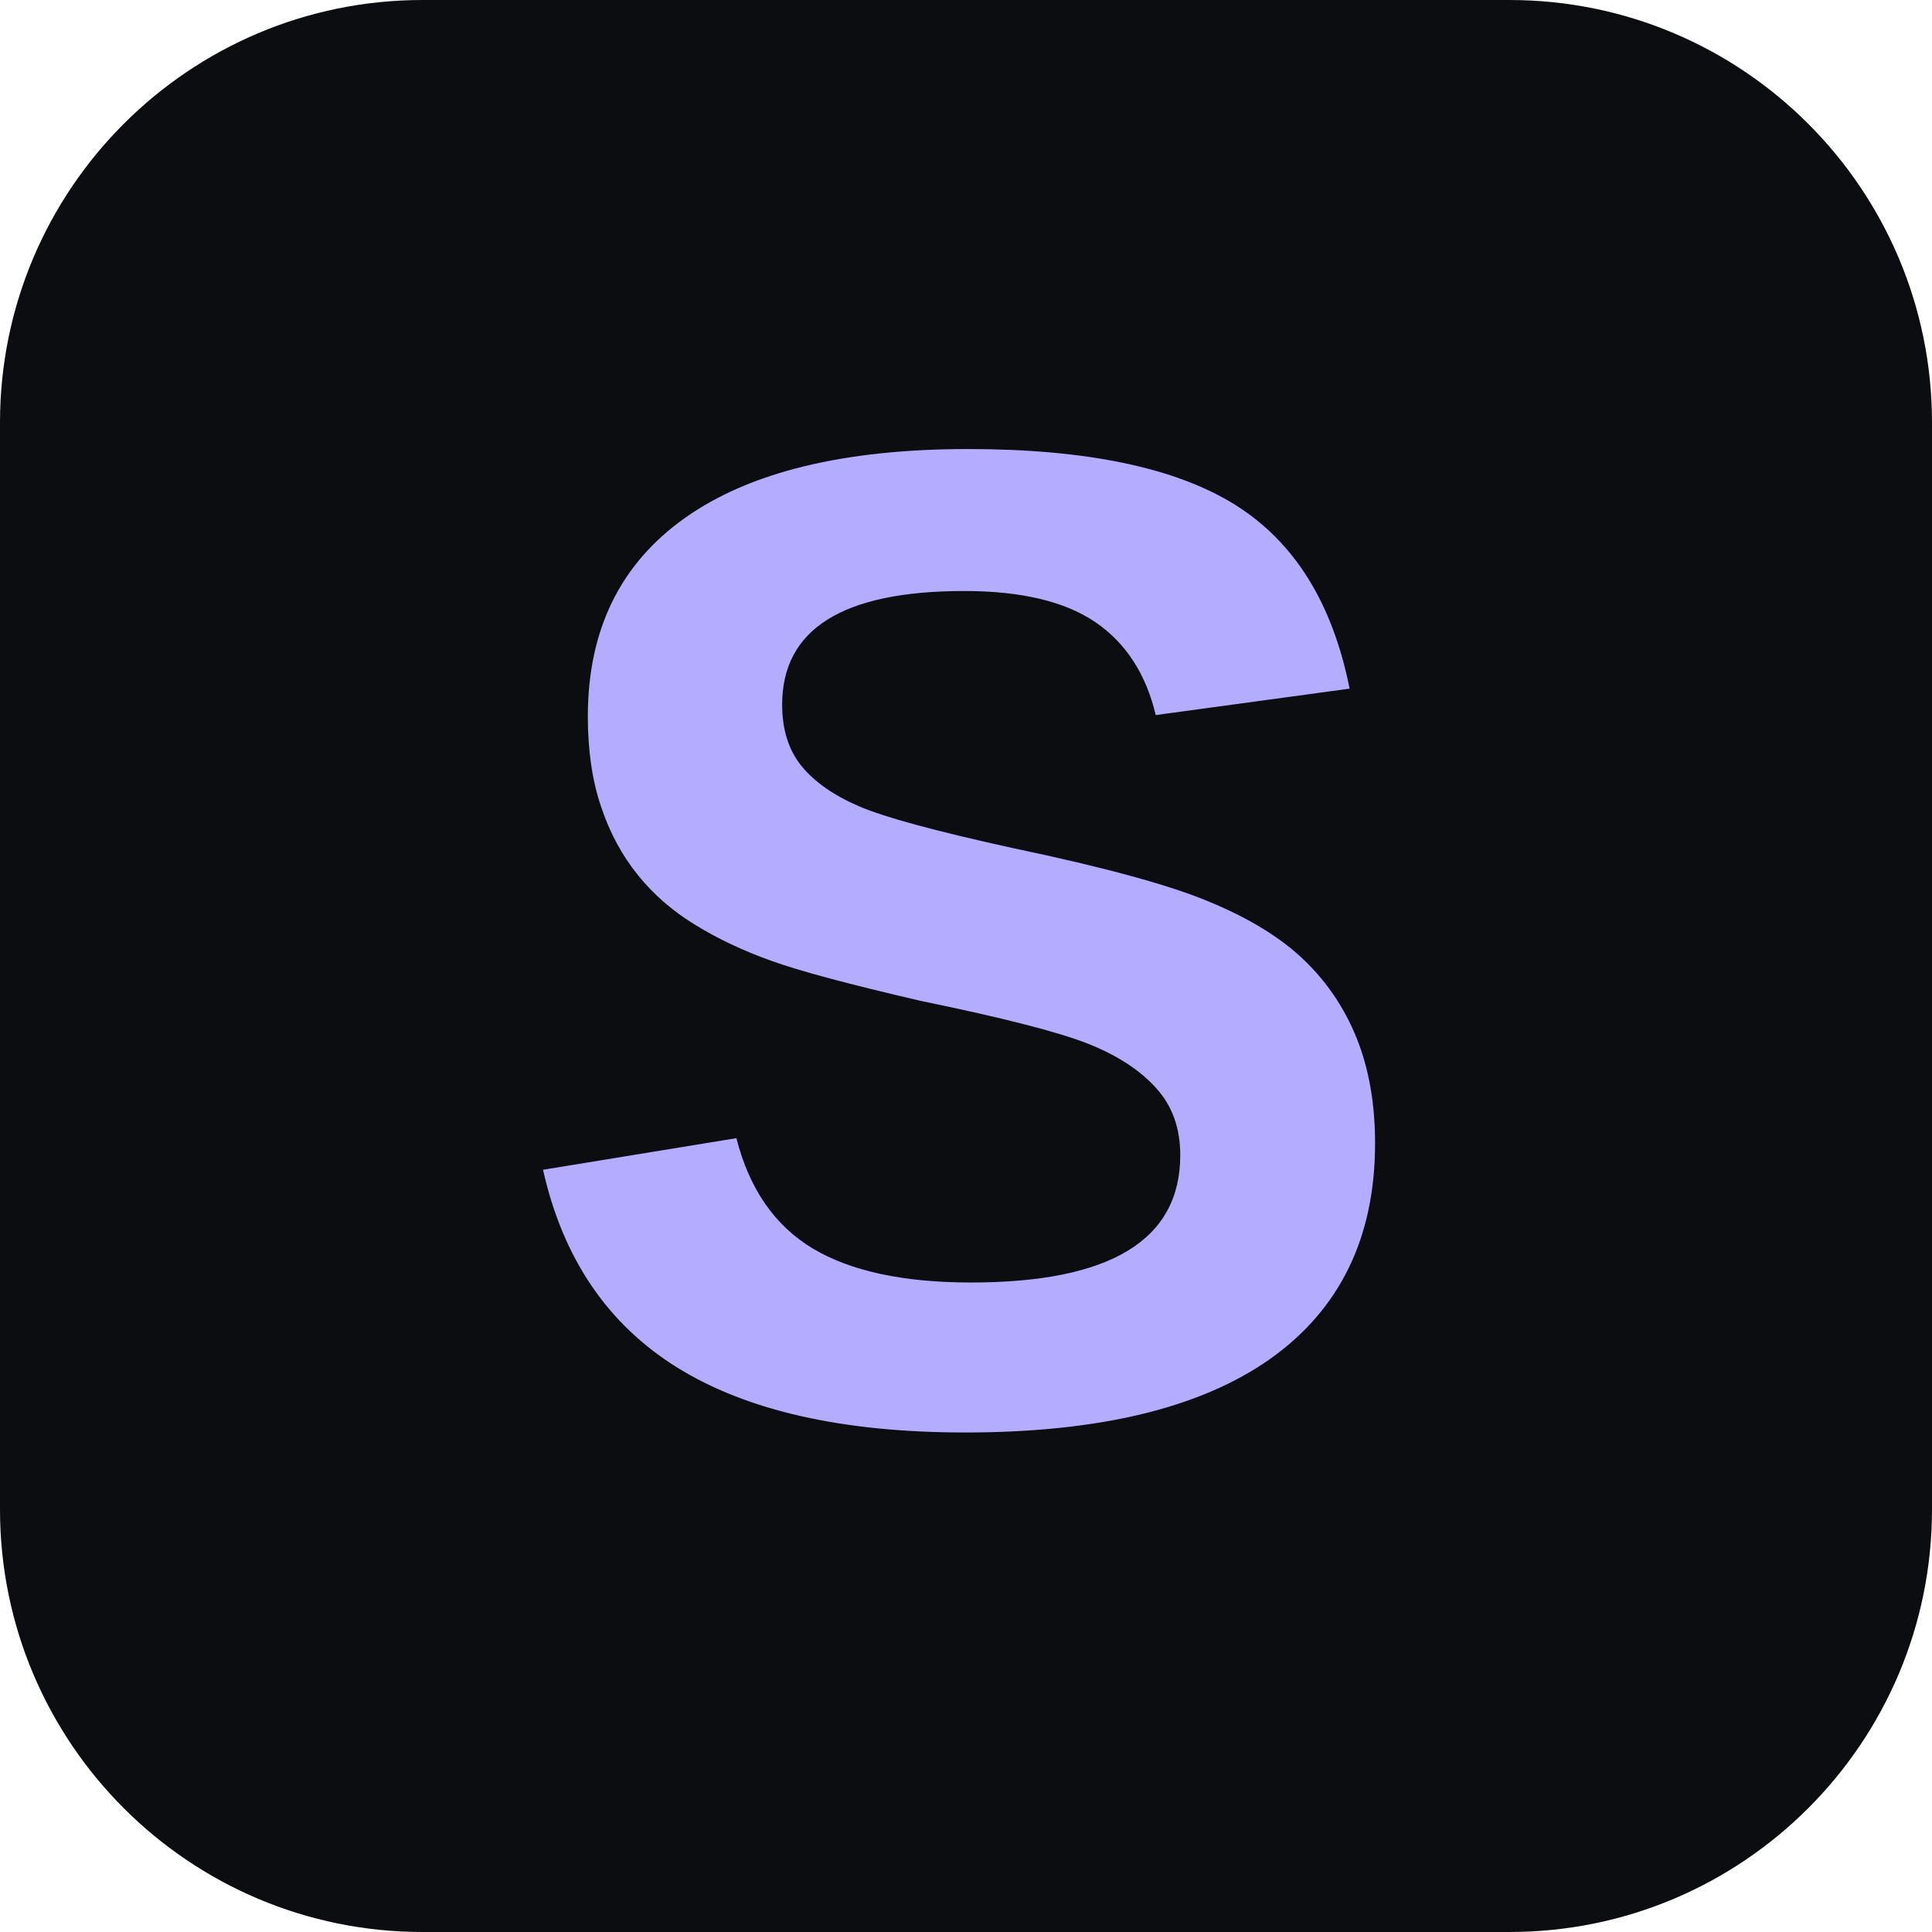
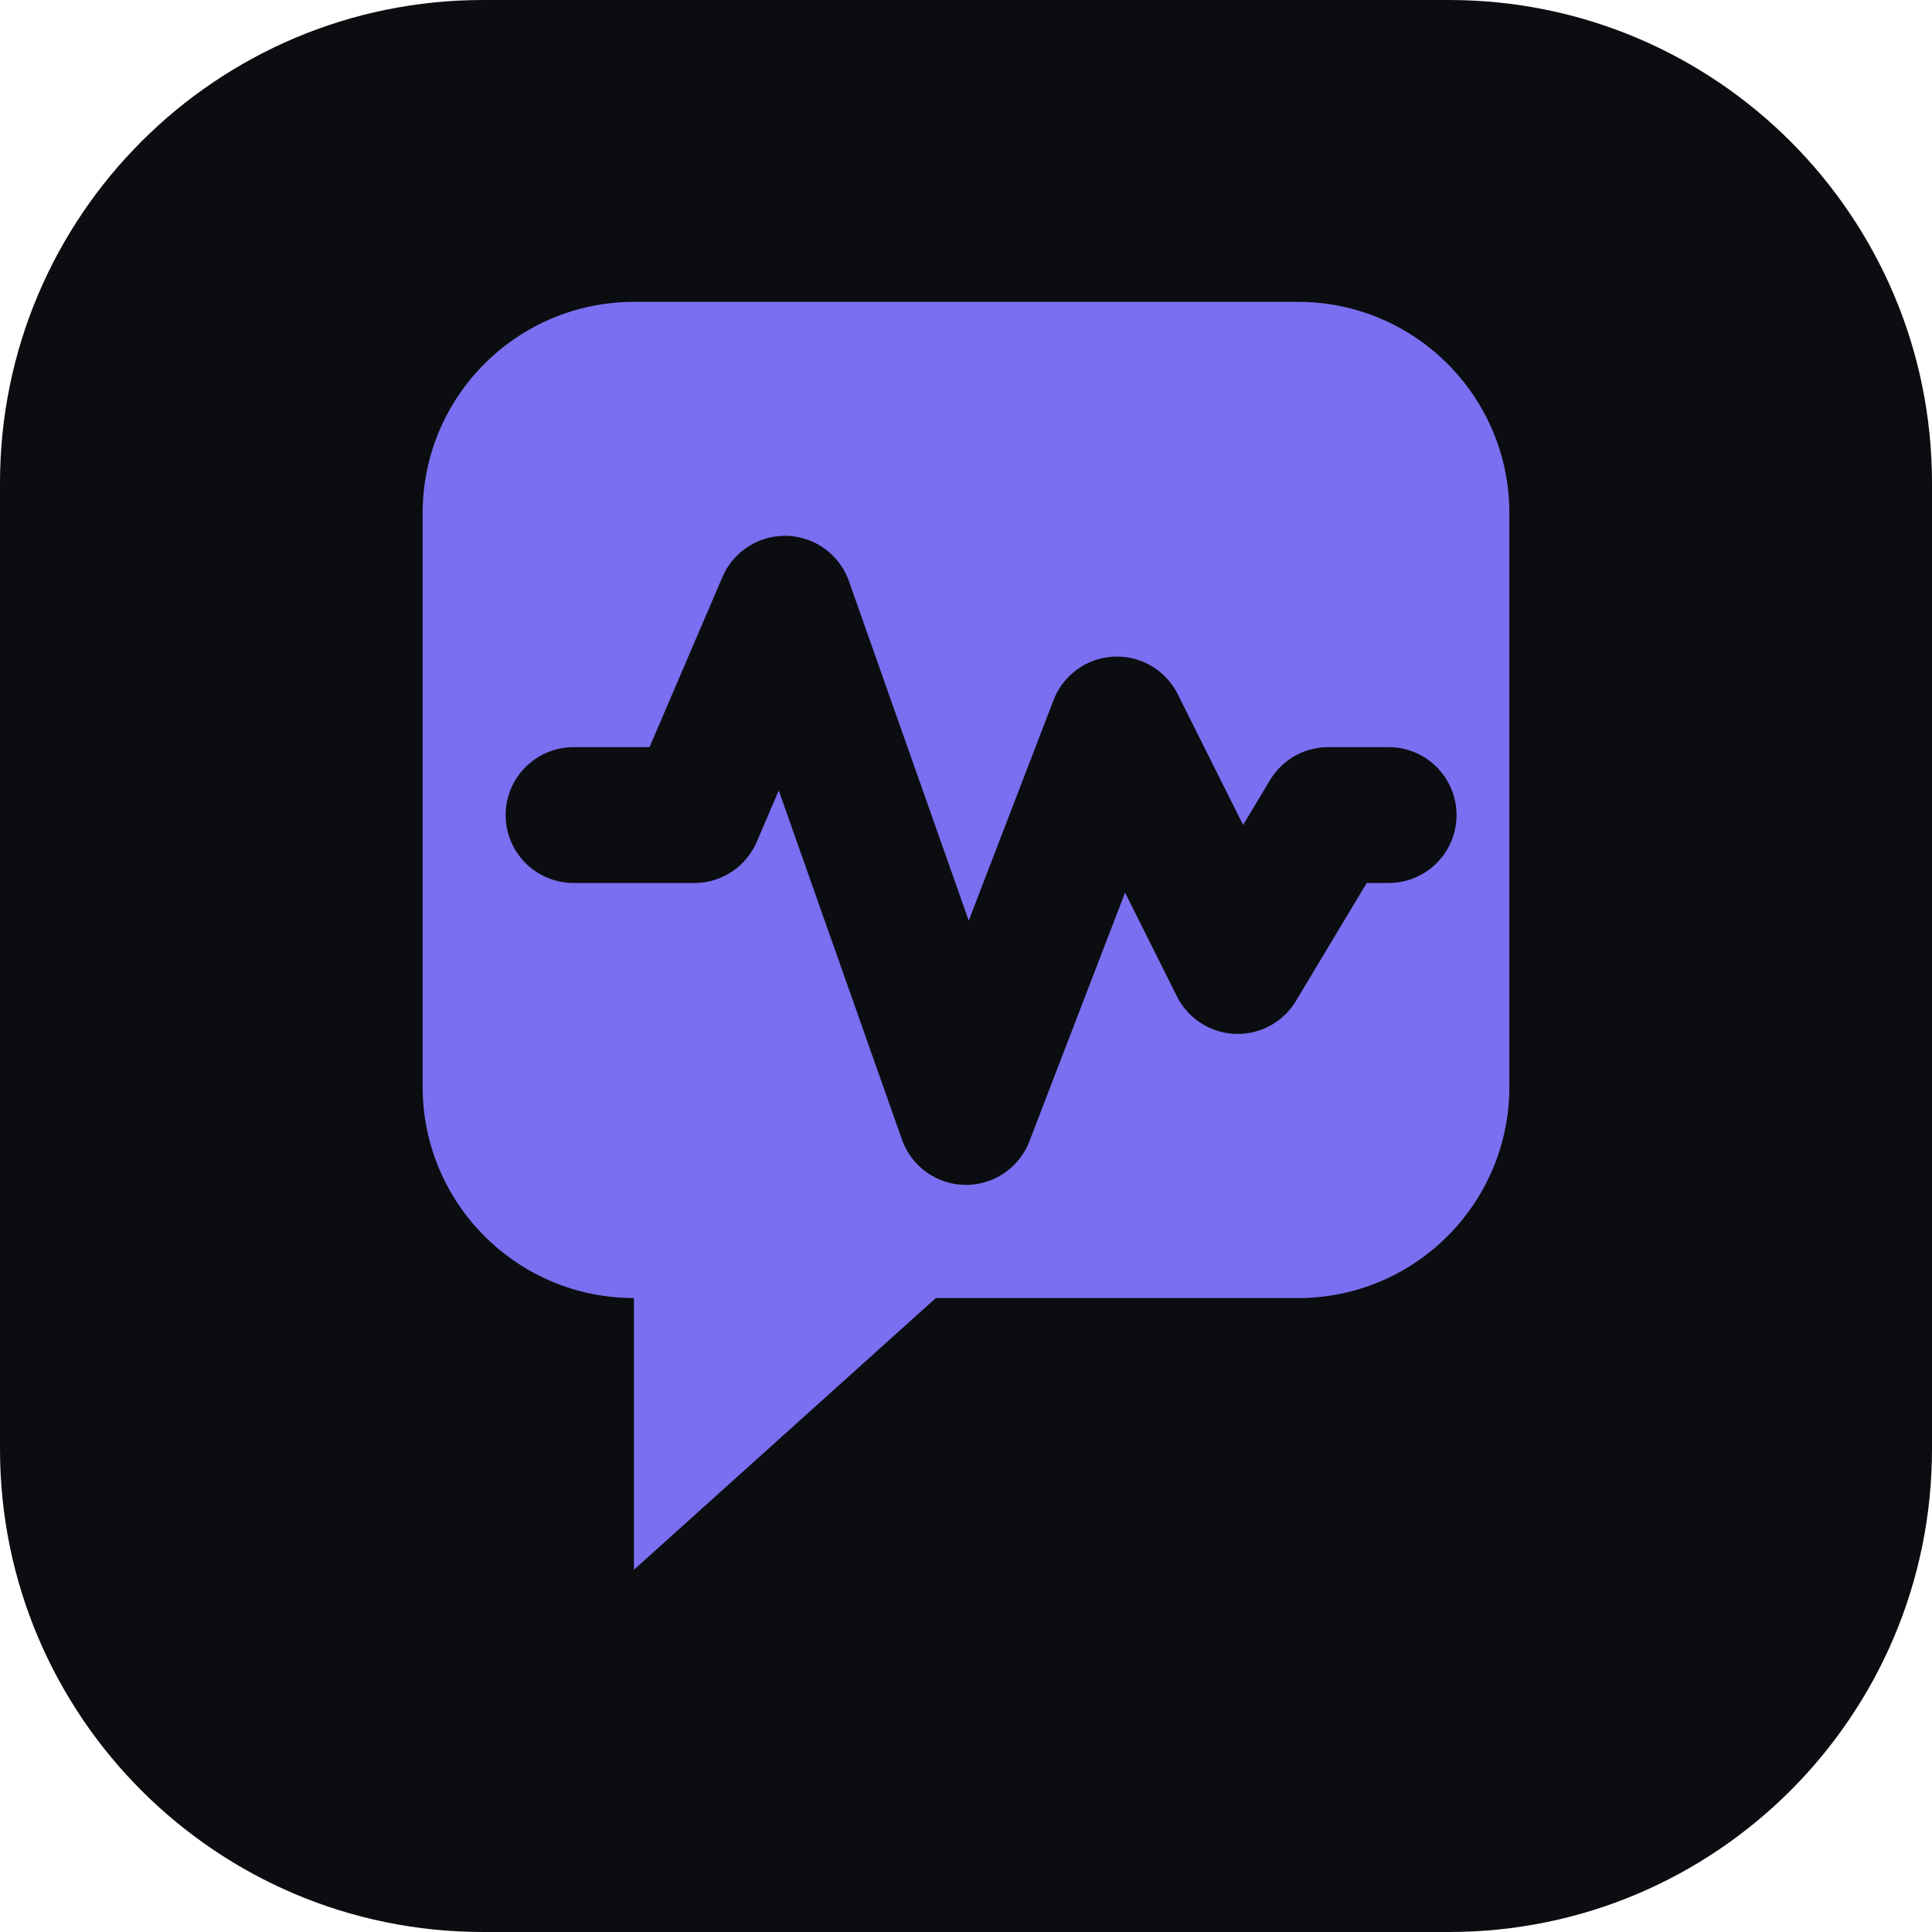
<svg xmlns="http://www.w3.org/2000/svg" viewBox="0 0 64 64">
-   <rect width="64" height="64" rx="14" fill="#0b0d10" />
-   <text x="32" y="47" text-anchor="middle" font-family="Arial,sans-serif" font-size="46" font-weight="700" fill="#b4adff">S</text>
+   <rect width="64" height="64" rx="16" fill="#0B0D10" />
+   <path d="M14 17a7 7 0 0 1 7-7h22a7 7 0 0 1 7 7v19a7 7 0 0 1-7 7H31l-10 9v-9a7 7 0 0 1-7-7V17Z" fill="#7A6FF0" />
+   <path d="M19 27h4l3-7 6 17 5-13 4 8 3-5h2" fill="none" stroke="#0B0D10" stroke-linecap="round" stroke-linejoin="round" stroke-width="4.5" />
</svg>
